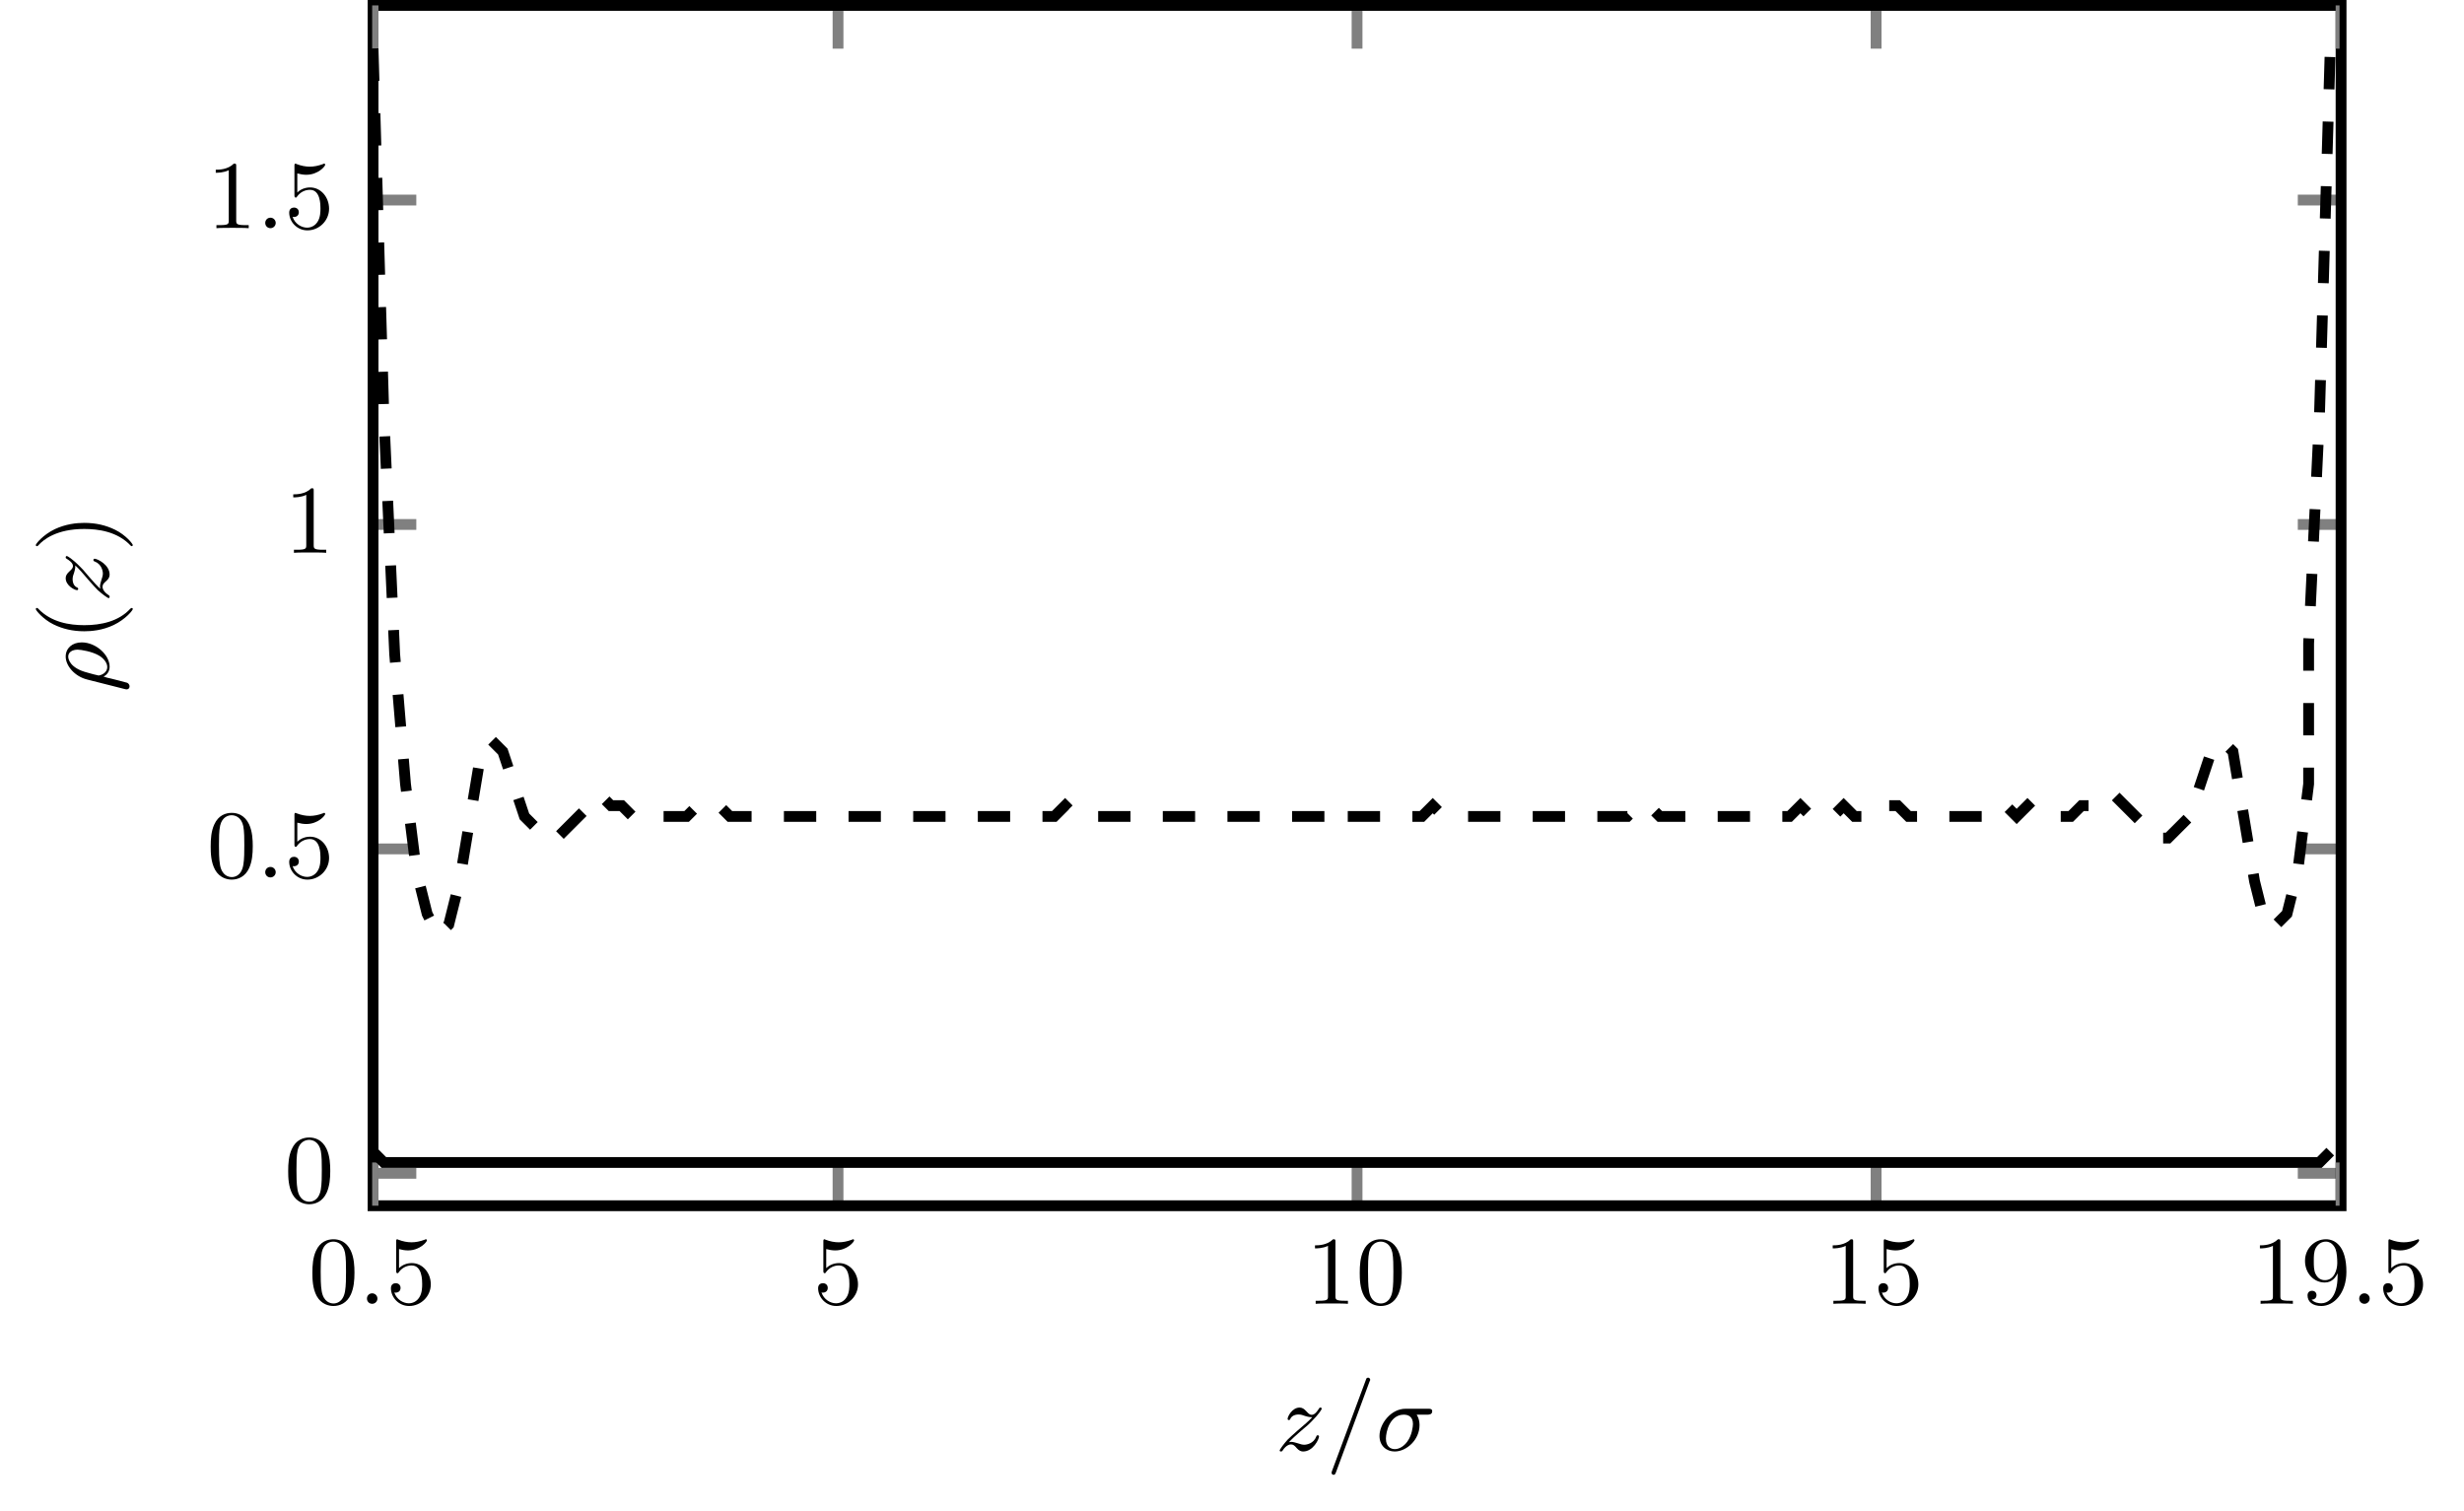
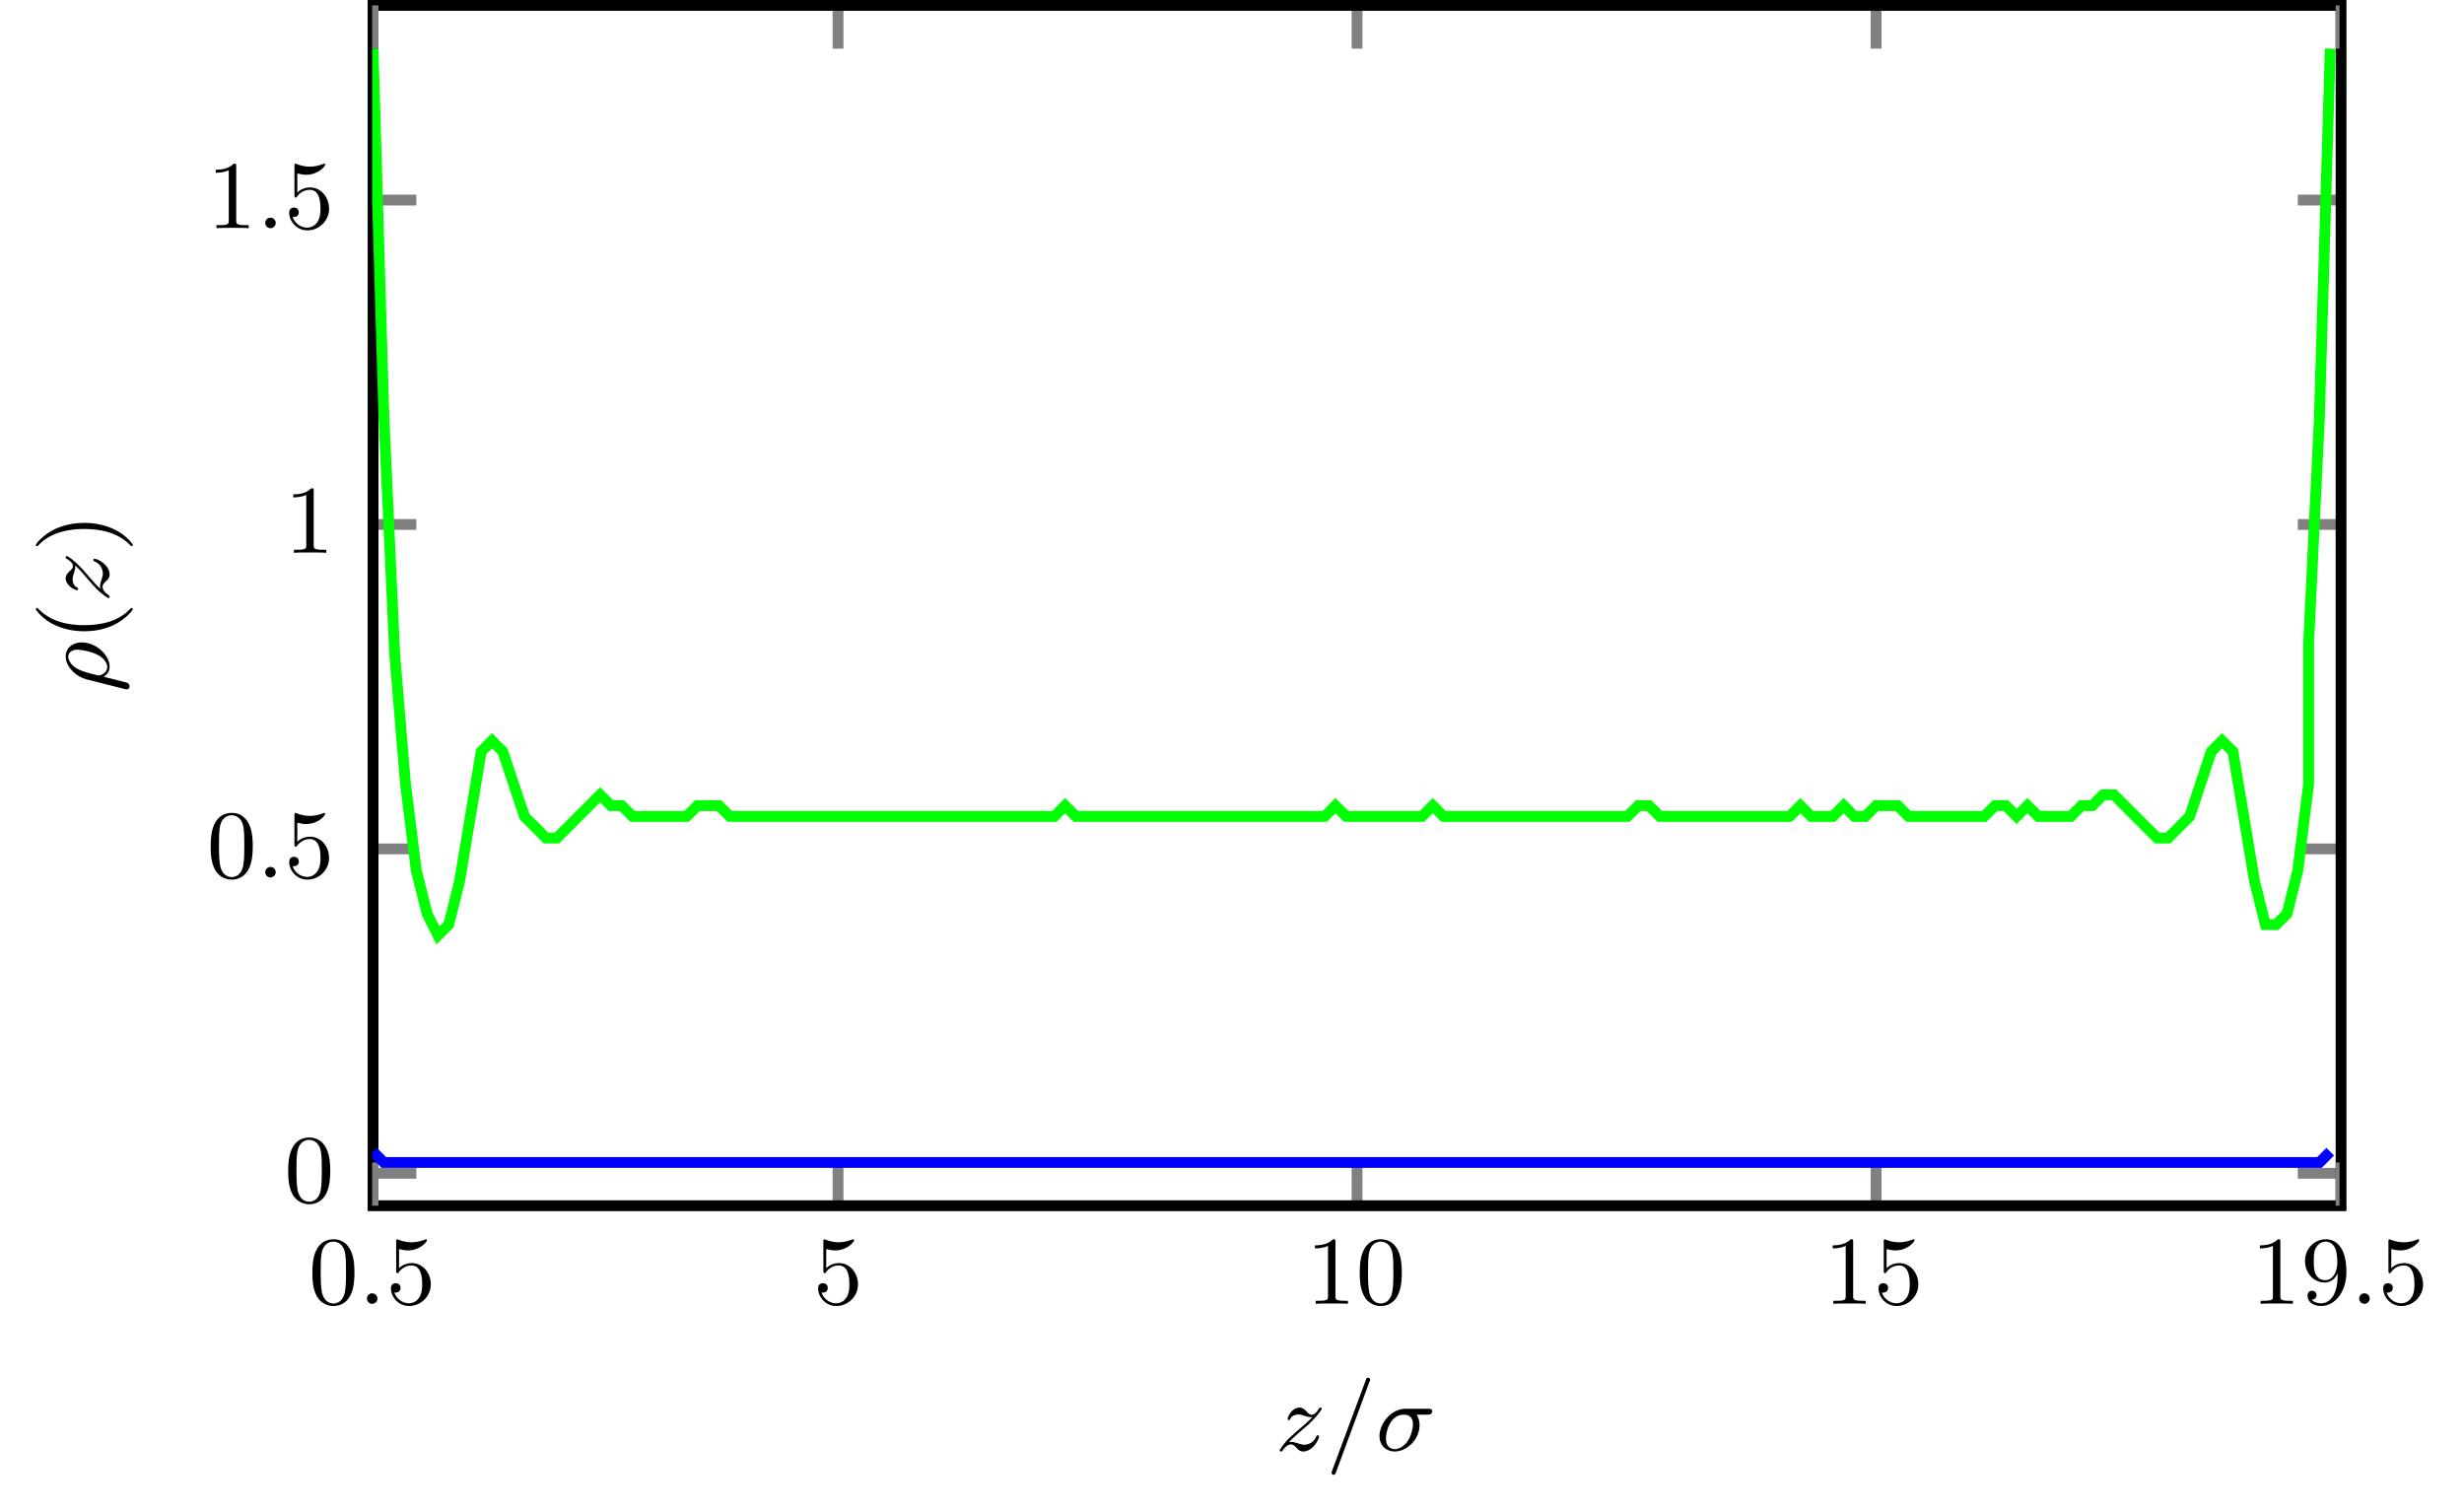
<svg xmlns="http://www.w3.org/2000/svg" xmlns:xlink="http://www.w3.org/1999/xlink" width="227.869pt" height="139.694pt" viewBox="0 0 227.869 139.694" version="1.1">
  <defs>
    <g>
      <symbol overflow="visible" id="glyph0-0">
        <path style="stroke:none;" d="M 0.938 -3.094 C 0.938 -2.938 0.938 -2.828 1.062 -2.828 C 1.125 -2.828 1.156 -2.875 1.203 -2.953 C 1.484 -3.328 1.906 -3.547 2.375 -3.547 C 3.344 -3.547 3.344 -2.156 3.344 -1.844 C 3.344 -1.562 3.344 -1 3.078 -0.594 C 2.844 -0.219 2.469 -0.047 2.109 -0.047 C 1.594 -0.047 0.984 -0.391 0.766 -1.047 C 0.781 -1.047 0.828 -1.031 0.891 -1.031 C 1.078 -1.031 1.344 -1.141 1.344 -1.469 C 1.344 -1.75 1.141 -1.906 0.891 -1.906 C 0.703 -1.906 0.453 -1.797 0.453 -1.438 C 0.453 -0.625 1.141 0.203 2.141 0.203 C 3.219 0.203 4.141 -0.688 4.141 -1.797 C 4.141 -2.875 3.375 -3.766 2.391 -3.766 C 1.969 -3.766 1.531 -3.625 1.203 -3.297 L 1.203 -5.062 C 1.484 -4.984 1.766 -4.938 2.031 -4.938 C 3.141 -4.938 3.781 -5.734 3.781 -5.859 C 3.781 -5.938 3.734 -5.969 3.688 -5.969 C 3.672 -5.969 3.656 -5.969 3.562 -5.922 C 3.141 -5.766 2.734 -5.688 2.359 -5.688 C 1.969 -5.688 1.562 -5.766 1.156 -5.922 C 1.062 -5.969 1.047 -5.969 1.047 -5.969 C 0.938 -5.969 0.938 -5.891 0.938 -5.734 Z M 0.938 -3.094 " />
      </symbol>
      <symbol overflow="visible" id="glyph0-1">
        <path style="stroke:none;" d="M 2.719 -5.734 C 2.719 -5.953 2.719 -5.969 2.5 -5.969 C 1.938 -5.406 1.109 -5.406 0.828 -5.406 L 0.828 -5.125 C 1 -5.125 1.547 -5.125 2.031 -5.359 L 2.031 -0.719 C 2.031 -0.391 2.016 -0.281 1.172 -0.281 L 0.891 -0.281 L 0.891 0 C 1.203 -0.031 2.016 -0.031 2.375 -0.031 C 2.75 -0.031 3.547 -0.031 3.875 0 L 3.875 -0.281 L 3.594 -0.281 C 2.75 -0.281 2.719 -0.391 2.719 -0.719 Z M 2.719 -5.734 " />
      </symbol>
      <symbol overflow="visible" id="glyph0-2">
        <path style="stroke:none;" d="M 4.25 -2.875 C 4.25 -3.469 4.219 -4.25 3.906 -4.922 C 3.5 -5.766 2.828 -5.969 2.312 -5.969 C 1.766 -5.969 1.078 -5.766 0.688 -4.891 C 0.406 -4.281 0.359 -3.547 0.359 -2.875 C 0.359 -2.281 0.375 -1.422 0.766 -0.703 C 1.188 0.047 1.891 0.203 2.297 0.203 C 2.875 0.203 3.547 -0.047 3.922 -0.875 C 4.188 -1.484 4.25 -2.156 4.25 -2.875 Z M 2.312 -0.031 C 2.031 -0.031 1.391 -0.156 1.219 -1.172 C 1.125 -1.688 1.125 -2.469 1.125 -2.984 C 1.125 -3.594 1.125 -4.297 1.234 -4.797 C 1.422 -5.594 1.984 -5.75 2.297 -5.75 C 2.641 -5.75 3.203 -5.562 3.375 -4.734 C 3.469 -4.25 3.469 -3.547 3.469 -2.984 C 3.469 -2.422 3.469 -1.672 3.375 -1.141 C 3.188 -0.109 2.531 -0.031 2.312 -0.031 Z M 2.312 -0.031 " />
      </symbol>
      <symbol overflow="visible" id="glyph0-3">
        <path style="stroke:none;" d="M 3.406 -2.828 L 3.406 -2.625 C 3.406 -0.438 2.406 -0.047 1.891 -0.047 C 1.688 -0.047 1.234 -0.094 1 -0.391 L 1.031 -0.391 C 1.109 -0.375 1.453 -0.438 1.453 -0.797 C 1.453 -1.031 1.297 -1.203 1.047 -1.203 C 0.797 -1.203 0.625 -1.047 0.625 -0.781 C 0.625 -0.188 1.094 0.203 1.906 0.203 C 3.062 0.203 4.219 -0.984 4.219 -2.953 C 4.219 -5.375 3.141 -5.969 2.328 -5.969 C 1.297 -5.969 0.391 -5.141 0.391 -3.969 C 0.391 -2.828 1.203 -1.969 2.219 -1.969 C 2.875 -1.969 3.234 -2.438 3.406 -2.828 Z M 2.25 -2.188 C 2.094 -2.188 1.656 -2.188 1.375 -2.75 C 1.203 -3.078 1.203 -3.531 1.203 -3.953 C 1.203 -4.391 1.203 -4.828 1.391 -5.172 C 1.656 -5.625 2.016 -5.75 2.328 -5.75 C 2.938 -5.75 3.188 -5.125 3.219 -5.047 C 3.344 -4.703 3.375 -4.156 3.375 -3.781 C 3.375 -3.125 3.078 -2.188 2.25 -2.188 Z M 2.25 -2.188 " />
      </symbol>
      <symbol overflow="visible" id="glyph1-0">
        <path style="stroke:none;" d="M 1.766 -0.484 C 1.766 -0.75 1.547 -0.969 1.281 -0.969 C 1 -0.969 0.797 -0.75 0.797 -0.484 C 0.797 -0.219 1 0 1.281 0 C 1.547 0 1.766 -0.219 1.766 -0.484 Z M 1.766 -0.484 " />
      </symbol>
      <symbol overflow="visible" id="glyph1-1">
        <path style="stroke:none;" d="M 1.25 -0.766 C 1.438 -0.984 1.922 -1.438 2.312 -1.766 C 2.984 -2.328 3.188 -2.516 3.297 -2.641 C 4.031 -3.359 4.281 -3.812 4.281 -3.859 C 4.281 -3.875 4.281 -3.969 4.156 -3.969 C 4.078 -3.969 4.062 -3.938 4.016 -3.859 C 3.906 -3.688 3.656 -3.297 3.359 -3.297 C 3.172 -3.297 3.062 -3.406 2.859 -3.625 C 2.641 -3.859 2.469 -3.969 2.234 -3.969 C 1.547 -3.969 1.125 -3.141 1.125 -2.922 C 1.125 -2.891 1.141 -2.812 1.234 -2.812 C 1.328 -2.812 1.359 -2.875 1.359 -2.891 C 1.531 -3.328 2.062 -3.328 2.141 -3.328 C 2.344 -3.328 2.562 -3.266 2.75 -3.188 C 3.109 -3.078 3.266 -3.078 3.406 -3.078 C 3.125 -2.766 2.625 -2.328 2.047 -1.844 C 1.609 -1.469 1.328 -1.188 1.125 -1 C 0.797 -0.641 0.391 -0.094 0.391 0 C 0.391 0.062 0.438 0.094 0.516 0.094 C 0.594 0.094 0.609 0.062 0.656 0.016 C 1 -0.531 1.344 -0.562 1.438 -0.562 C 1.656 -0.562 1.781 -0.438 1.984 -0.203 C 2.188 0.031 2.391 0.094 2.562 0.094 C 3.484 0.094 4.031 -1.047 4.031 -1.297 C 4.031 -1.375 3.969 -1.406 3.906 -1.406 C 3.812 -1.406 3.797 -1.344 3.781 -1.297 C 3.531 -0.641 2.891 -0.531 2.656 -0.531 C 2.5 -0.531 2.312 -0.578 2.047 -0.672 C 1.859 -0.719 1.656 -0.797 1.469 -0.797 C 1.375 -0.797 1.281 -0.766 1.25 -0.766 Z M 1.25 -0.766 " />
      </symbol>
      <symbol overflow="visible" id="glyph1-2">
        <path style="stroke:none;" d="M 4.031 -6.375 C 4.094 -6.5 4.094 -6.516 4.094 -6.531 C 4.094 -6.641 4 -6.734 3.906 -6.734 C 3.781 -6.734 3.734 -6.656 3.734 -6.641 L 0.562 1.891 C 0.516 2.016 0.516 2.031 0.516 2.047 C 0.516 2.156 0.594 2.25 0.703 2.25 C 0.797 2.25 0.859 2.203 0.922 2.031 Z M 4.031 -6.375 " />
      </symbol>
      <symbol overflow="visible" id="glyph1-3">
        <path style="stroke:none;" d="M 4.766 -3.312 C 4.891 -3.312 5.219 -3.312 5.219 -3.625 C 5.219 -3.859 5.016 -3.859 4.859 -3.859 L 2.75 -3.859 C 1.391 -3.859 0.344 -2.453 0.344 -1.344 C 0.344 -0.438 0.984 0.094 1.75 0.094 C 2.844 0.094 4.047 -0.984 4.047 -2.344 C 4.047 -2.922 3.812 -3.266 3.781 -3.312 Z M 1.766 -0.125 C 1.422 -0.125 0.938 -0.312 0.938 -1.094 C 0.938 -1.719 1.297 -3.312 2.594 -3.312 C 3.031 -3.312 3.438 -3.109 3.438 -2.453 C 3.438 -2.219 3.344 -1.406 2.922 -0.828 C 2.625 -0.406 2.172 -0.125 1.766 -0.125 Z M 1.766 -0.125 " />
      </symbol>
      <symbol overflow="visible" id="glyph2-0">
        <path style="stroke:none;" d="M 1.484 -0.312 C 1.609 -0.281 1.625 -0.281 1.672 -0.281 C 1.828 -0.281 1.938 -0.391 1.938 -0.562 C 1.938 -0.703 1.844 -0.828 1.719 -0.891 C 1.672 -0.922 0.391 -1.234 0.219 -1.281 C -0.141 -1.359 -0.156 -1.359 -0.469 -1.469 C -0.203 -1.594 0.094 -1.891 0.094 -2.375 C 0.094 -3.469 -1.172 -4.625 -2.484 -4.625 C -3.359 -4.625 -3.969 -4.094 -3.969 -3.312 C -3.969 -2.453 -3.125 -1.469 -1.969 -1.188 Z M -0.125 -2.359 C -0.125 -1.719 -0.844 -1.562 -0.922 -1.562 C -0.969 -1.562 -1.828 -1.781 -1.953 -1.828 C -3.609 -2.25 -3.734 -3.109 -3.734 -3.312 C -3.734 -3.719 -3.359 -3.953 -2.859 -3.953 C -2.562 -3.953 -1.5 -3.781 -0.859 -3.391 C -0.5 -3.172 -0.125 -2.766 -0.125 -2.359 Z M -0.125 -2.359 " />
      </symbol>
      <symbol overflow="visible" id="glyph2-1">
        <path style="stroke:none;" d="M -0.766 -1.25 C -0.984 -1.438 -1.438 -1.922 -1.766 -2.312 C -2.328 -2.984 -2.516 -3.188 -2.641 -3.297 C -3.359 -4.031 -3.812 -4.281 -3.859 -4.281 C -3.875 -4.281 -3.969 -4.281 -3.969 -4.156 C -3.969 -4.078 -3.938 -4.062 -3.859 -4.016 C -3.688 -3.906 -3.297 -3.656 -3.297 -3.359 C -3.297 -3.172 -3.406 -3.062 -3.625 -2.859 C -3.859 -2.641 -3.969 -2.469 -3.969 -2.234 C -3.969 -1.547 -3.141 -1.125 -2.922 -1.125 C -2.891 -1.125 -2.812 -1.141 -2.812 -1.234 C -2.812 -1.328 -2.875 -1.359 -2.891 -1.359 C -3.328 -1.531 -3.328 -2.062 -3.328 -2.141 C -3.328 -2.344 -3.266 -2.562 -3.188 -2.75 C -3.078 -3.109 -3.078 -3.266 -3.078 -3.406 C -2.766 -3.125 -2.328 -2.625 -1.844 -2.047 C -1.469 -1.609 -1.188 -1.328 -1 -1.125 C -0.641 -0.797 -0.094 -0.391 0 -0.391 C 0.062 -0.391 0.094 -0.438 0.094 -0.516 C 0.094 -0.594 0.062 -0.609 0.016 -0.656 C -0.531 -1 -0.562 -1.344 -0.562 -1.438 C -0.562 -1.656 -0.438 -1.781 -0.203 -1.984 C 0.031 -2.188 0.094 -2.391 0.094 -2.562 C 0.094 -3.484 -1.047 -4.031 -1.297 -4.031 C -1.375 -4.031 -1.406 -3.969 -1.406 -3.906 C -1.406 -3.812 -1.344 -3.797 -1.297 -3.781 C -0.641 -3.531 -0.531 -2.891 -0.531 -2.656 C -0.531 -2.5 -0.578 -2.312 -0.672 -2.047 C -0.719 -1.859 -0.797 -1.656 -0.797 -1.469 C -0.797 -1.375 -0.766 -1.281 -0.766 -1.25 Z M -0.766 -1.25 " />
      </symbol>
      <symbol overflow="visible" id="glyph3-0">
        <path style="stroke:none;" d="M 2.141 -3.062 C 2.094 -3.062 2.062 -3.031 2 -2.984 C 0.938 -1.828 -0.672 -1.469 -2.25 -1.469 C -3.625 -1.469 -5.312 -1.734 -6.516 -3 C -6.562 -3.047 -6.578 -3.062 -6.625 -3.062 C -6.688 -3.062 -6.734 -3.016 -6.734 -2.953 C -6.734 -2.844 -6.078 -2.031 -5.109 -1.547 C -4.25 -1.125 -3.312 -0.906 -2.25 -0.906 C -1.609 -0.906 -0.578 -0.984 0.469 -1.484 C 1.578 -2.016 2.234 -2.844 2.234 -2.953 C 2.234 -3.016 2.203 -3.062 2.141 -3.062 Z M 2.141 -3.062 " />
      </symbol>
      <symbol overflow="visible" id="glyph3-1">
        <path style="stroke:none;" d="M -2.25 -2.672 C -2.984 -2.672 -3.969 -2.562 -4.969 -2.094 C -6.078 -1.562 -6.734 -0.734 -6.734 -0.625 C -6.734 -0.531 -6.656 -0.516 -6.625 -0.516 C -6.578 -0.516 -6.562 -0.531 -6.5 -0.594 C -6.031 -1.125 -4.812 -2.109 -2.25 -2.109 C -0.969 -2.109 0.812 -1.875 2.031 -0.578 C 2.047 -0.562 2.094 -0.516 2.141 -0.516 C 2.156 -0.516 2.234 -0.531 2.234 -0.625 C 2.234 -0.734 1.594 -1.547 0.609 -2.031 C -0.25 -2.453 -1.172 -2.672 -2.25 -2.672 Z M -2.25 -2.672 " />
      </symbol>
    </g>
    <clipPath id="clip1">
      <path d="M 34.418 253.016 L 216.359 253.016 L 216.359 -141.547 L 34.418 -141.547 " />
    </clipPath>
    <clipPath id="clip2">
      <path d="M -107.301 111.273 L -107.301 0.199 L 358.082 0.199 L 358.082 111.273 " />
    </clipPath>
    <clipPath id="clip3">
      <path d="M 34.418 253.016 L 216.359 253.016 L 216.359 -141.547 L 34.418 -141.547 " />
    </clipPath>
    <clipPath id="clip4">
      <path d="M 34.418 111.273 L 216.359 111.273 L 216.359 0.199 L 34.418 0.199 Z M 34.418 111.273 " />
    </clipPath>
  </defs>
  <g id="surface1">
    <g clip-path="url(#clip1)" clip-rule="nonzero">
      <path style="fill:none;stroke-width:1;stroke-linecap:butt;stroke-linejoin:miter;stroke:rgb(50%,50%,50%);stroke-opacity:1;stroke-miterlimit:10;" d="M 43.081 -0.228 L 43.081 3.772 M 91.081 -0.228 L 91.081 3.772 M 139.081 -0.228 L 139.081 3.772 M 43.081 110.772 L 43.081 106.772 M 91.081 110.772 L 91.081 106.772 M 139.081 110.772 L 139.081 106.772 " transform="matrix(1,0,0,-1,34.419,111.272)" />
    </g>
    <g clip-path="url(#clip2)" clip-rule="nonzero">
      <path style="fill:none;stroke-width:1;stroke-linecap:butt;stroke-linejoin:miter;stroke:rgb(50%,50%,50%);stroke-opacity:1;stroke-miterlimit:10;" d="M 0.081 2.772 L 4.081 2.772 M 0.081 32.772 L 4.081 32.772 M 0.081 62.772 L 4.081 62.772 M 0.081 92.772 L 4.081 92.772 M 182.081 2.772 L 178.081 2.772 M 182.081 32.772 L 178.081 32.772 M 182.081 62.772 L 178.081 62.772 M 182.081 92.772 L 178.081 92.772 " transform="matrix(1,0,0,-1,34.419,111.272)" />
    </g>
    <path style="fill:none;stroke-width:1;stroke-linecap:butt;stroke-linejoin:miter;stroke:rgb(0%,0%,0%);stroke-opacity:1;stroke-miterlimit:10;" d="M 0.081 -0.228 L 0.081 110.772 L 182.081 110.772 L 182.081 -0.228 Z M 0.081 -0.228 " transform="matrix(1,0,0,-1,34.419,111.272)" />
    <g style="fill:rgb(0%,0%,0%);fill-opacity:1;">
      <use xlink:href="#glyph0-0" x="75.206" y="120.569" />
    </g>
    <g style="fill:rgb(0%,0%,0%);fill-opacity:1;">
      <use xlink:href="#glyph0-1" x="120.781" y="120.569" />
      <use xlink:href="#glyph0-2" x="125.389" y="120.569" />
    </g>
    <g style="fill:rgb(0%,0%,0%);fill-opacity:1;">
      <use xlink:href="#glyph0-1" x="168.66" y="120.569" />
      <use xlink:href="#glyph0-0" x="173.268" y="120.569" />
    </g>
    <g style="fill:rgb(0%,0%,0%);fill-opacity:1;">
      <use xlink:href="#glyph0-2" x="26.292" y="111.159" />
    </g>
    <g style="fill:rgb(0%,0%,0%);fill-opacity:1;">
      <use xlink:href="#glyph0-2" x="19.125" y="81.139" />
    </g>
    <g style="fill:rgb(0%,0%,0%);fill-opacity:1;">
      <use xlink:href="#glyph1-0" x="23.732" y="81.139" />
    </g>
    <g style="fill:rgb(0%,0%,0%);fill-opacity:1;">
      <use xlink:href="#glyph0-0" x="26.292" y="81.139" />
    </g>
    <g style="fill:rgb(0%,0%,0%);fill-opacity:1;">
      <use xlink:href="#glyph0-1" x="26.292" y="51.12" />
    </g>
    <g style="fill:rgb(0%,0%,0%);fill-opacity:1;">
      <use xlink:href="#glyph0-1" x="19.125" y="21.1" />
    </g>
    <g style="fill:rgb(0%,0%,0%);fill-opacity:1;">
      <use xlink:href="#glyph1-0" x="23.732" y="21.1" />
    </g>
    <g style="fill:rgb(0%,0%,0%);fill-opacity:1;">
      <use xlink:href="#glyph0-0" x="26.292" y="21.1" />
    </g>
    <g clip-path="url(#clip3)" clip-rule="nonzero">
      <path style="fill:none;stroke-width:1;stroke-linecap:butt;stroke-linejoin:miter;stroke:rgb(50%,50%,50%);stroke-opacity:1;stroke-miterlimit:10;" d="M 0.081 -0.228 L 0.081 3.772 M 182.081 -0.228 L 182.081 3.772 M 0.081 110.772 L 0.081 106.772 M 182.081 110.772 L 182.081 106.772 " transform="matrix(1,0,0,-1,34.419,111.272)" />
    </g>
    <g style="fill:rgb(0%,0%,0%);fill-opacity:1;">
      <use xlink:href="#glyph0-2" x="28.531" y="120.569" />
    </g>
    <g style="fill:rgb(0%,0%,0%);fill-opacity:1;">
      <use xlink:href="#glyph1-0" x="33.139" y="120.569" />
    </g>
    <g style="fill:rgb(0%,0%,0%);fill-opacity:1;">
      <use xlink:href="#glyph0-0" x="35.699" y="120.569" />
    </g>
    <g style="fill:rgb(0%,0%,0%);fill-opacity:1;">
      <use xlink:href="#glyph0-1" x="208.167" y="120.569" />
      <use xlink:href="#glyph0-3" x="212.775" y="120.569" />
    </g>
    <g style="fill:rgb(0%,0%,0%);fill-opacity:1;">
      <use xlink:href="#glyph1-0" x="217.382" y="120.569" />
    </g>
    <g style="fill:rgb(0%,0%,0%);fill-opacity:1;">
      <use xlink:href="#glyph0-0" x="219.942" y="120.569" />
    </g>
    <g clip-path="url(#clip4)" clip-rule="nonzero">
-       <path style="fill:none;stroke-width:1;stroke-linecap:butt;stroke-linejoin:miter;stroke:rgb(0%,0%,0%);stroke-opacity:1;stroke-miterlimit:10;" d="M 0.081 4.772 L 1.081 3.772 L 180.081 3.772 L 181.081 4.772 " transform="matrix(1,0,0,-1,34.419,111.272)" />
-       <path style="fill:none;stroke-width:1;stroke-linecap:butt;stroke-linejoin:miter;stroke:rgb(0%,0%,0%);stroke-opacity:1;stroke-dasharray:2.989,2.989;stroke-miterlimit:10;" d="M 0.081 106.772 L 1.081 72.772 L 2.081 50.772 L 3.081 38.772 L 4.081 30.772 L 5.081 26.772 L 6.081 24.772 L 7.081 25.772 L 8.081 29.772 L 10.081 41.772 L 11.081 42.772 L 12.081 41.772 L 14.081 35.772 L 16.081 33.772 L 17.081 33.772 L 21.081 37.772 L 22.081 36.772 L 23.081 36.772 L 24.081 35.772 L 29.081 35.772 L 30.081 36.772 L 32.081 36.772 L 33.081 35.772 L 63.081 35.772 L 64.081 36.772 L 65.081 35.772 L 88.081 35.772 L 89.081 36.772 L 90.081 35.772 L 97.081 35.772 L 98.081 36.772 L 99.081 35.772 L 116.081 35.772 L 117.081 36.772 L 118.081 36.772 L 119.081 35.772 L 131.081 35.772 L 132.081 36.772 L 133.081 35.772 L 135.081 35.772 L 136.081 36.772 L 137.081 35.772 L 138.081 35.772 L 139.081 36.772 L 141.081 36.772 L 142.081 35.772 L 149.081 35.772 L 150.081 36.772 L 151.081 36.772 L 152.081 35.772 L 153.081 36.772 L 154.081 35.772 L 157.081 35.772 L 158.081 36.772 L 159.081 36.772 L 160.081 37.772 L 161.081 37.772 L 165.081 33.772 L 166.081 33.772 L 168.081 35.772 L 170.081 41.772 L 171.081 42.772 L 172.081 41.772 L 174.081 29.772 L 175.081 25.772 L 176.081 25.772 L 177.081 26.772 L 178.081 30.772 L 179.081 38.772 L 179.081 51.772 L 180.081 72.772 L 181.081 106.772 " transform="matrix(1,0,0,-1,34.419,111.272)" />
+       <path style="fill:none;stroke-width:1;stroke-linecap:butt;stroke-linejoin:miter;stroke:rgb(0%,0%,100%);stroke-opacity:1;stroke-miterlimit:10;" d="M 0.081 4.772 L 1.081 3.772 L 180.081 3.772 L 181.081 4.772 " transform="matrix(1,0,0,-1,34.419,111.272)" />
+       <path style="fill:none;stroke-width:1;stroke-linecap:butt;stroke-linejoin:miter;stroke:rgb(0%,100%,0%);stroke-opacity:1;stroke-miterlimit:10;" d="M 0.081 106.772 L 1.081 72.772 L 2.081 50.772 L 3.081 38.772 L 4.081 30.772 L 5.081 26.772 L 6.081 24.772 L 7.081 25.772 L 8.081 29.772 L 10.081 41.772 L 11.081 42.772 L 12.081 41.772 L 14.081 35.772 L 16.081 33.772 L 17.081 33.772 L 21.081 37.772 L 22.081 36.772 L 23.081 36.772 L 24.081 35.772 L 29.081 35.772 L 30.081 36.772 L 32.081 36.772 L 33.081 35.772 L 63.081 35.772 L 64.081 36.772 L 65.081 35.772 L 88.081 35.772 L 89.081 36.772 L 90.081 35.772 L 97.081 35.772 L 98.081 36.772 L 99.081 35.772 L 116.081 35.772 L 117.081 36.772 L 118.081 36.772 L 119.081 35.772 L 131.081 35.772 L 132.081 36.772 L 133.081 35.772 L 135.081 35.772 L 136.081 36.772 L 137.081 35.772 L 138.081 35.772 L 139.081 36.772 L 141.081 36.772 L 142.081 35.772 L 149.081 35.772 L 150.081 36.772 L 151.081 36.772 L 152.081 35.772 L 153.081 36.772 L 154.081 35.772 L 157.081 35.772 L 158.081 36.772 L 159.081 36.772 L 160.081 37.772 L 161.081 37.772 L 165.081 33.772 L 166.081 33.772 L 168.081 35.772 L 170.081 41.772 L 171.081 42.772 L 172.081 41.772 L 174.081 29.772 L 175.081 25.772 L 176.081 25.772 L 177.081 26.772 L 178.081 30.772 L 179.081 38.772 L 179.081 51.772 L 180.081 72.772 L 181.081 106.772 " transform="matrix(1,0,0,-1,34.419,111.272)" />
    </g>
    <g style="fill:rgb(0%,0%,0%);fill-opacity:1;">
      <use xlink:href="#glyph1-1" x="117.952" y="134.133" />
    </g>
    <g style="fill:rgb(0%,0%,0%);fill-opacity:1;">
      <use xlink:href="#glyph1-2" x="122.623" y="134.133" />
      <use xlink:href="#glyph1-3" x="127.231" y="134.133" />
    </g>
    <g style="fill:rgb(0%,0%,0%);fill-opacity:1;">
      <use xlink:href="#glyph2-0" x="10.044" y="64.03" />
    </g>
    <g style="fill:rgb(0%,0%,0%);fill-opacity:1;">
      <use xlink:href="#glyph3-0" x="10.044" y="59.282" />
    </g>
    <g style="fill:rgb(0%,0%,0%);fill-opacity:1;">
      <use xlink:href="#glyph2-1" x="10.044" y="55.699" />
    </g>
    <g style="fill:rgb(0%,0%,0%);fill-opacity:1;">
      <use xlink:href="#glyph3-1" x="10.044" y="51.025" />
    </g>
  </g>
</svg>
